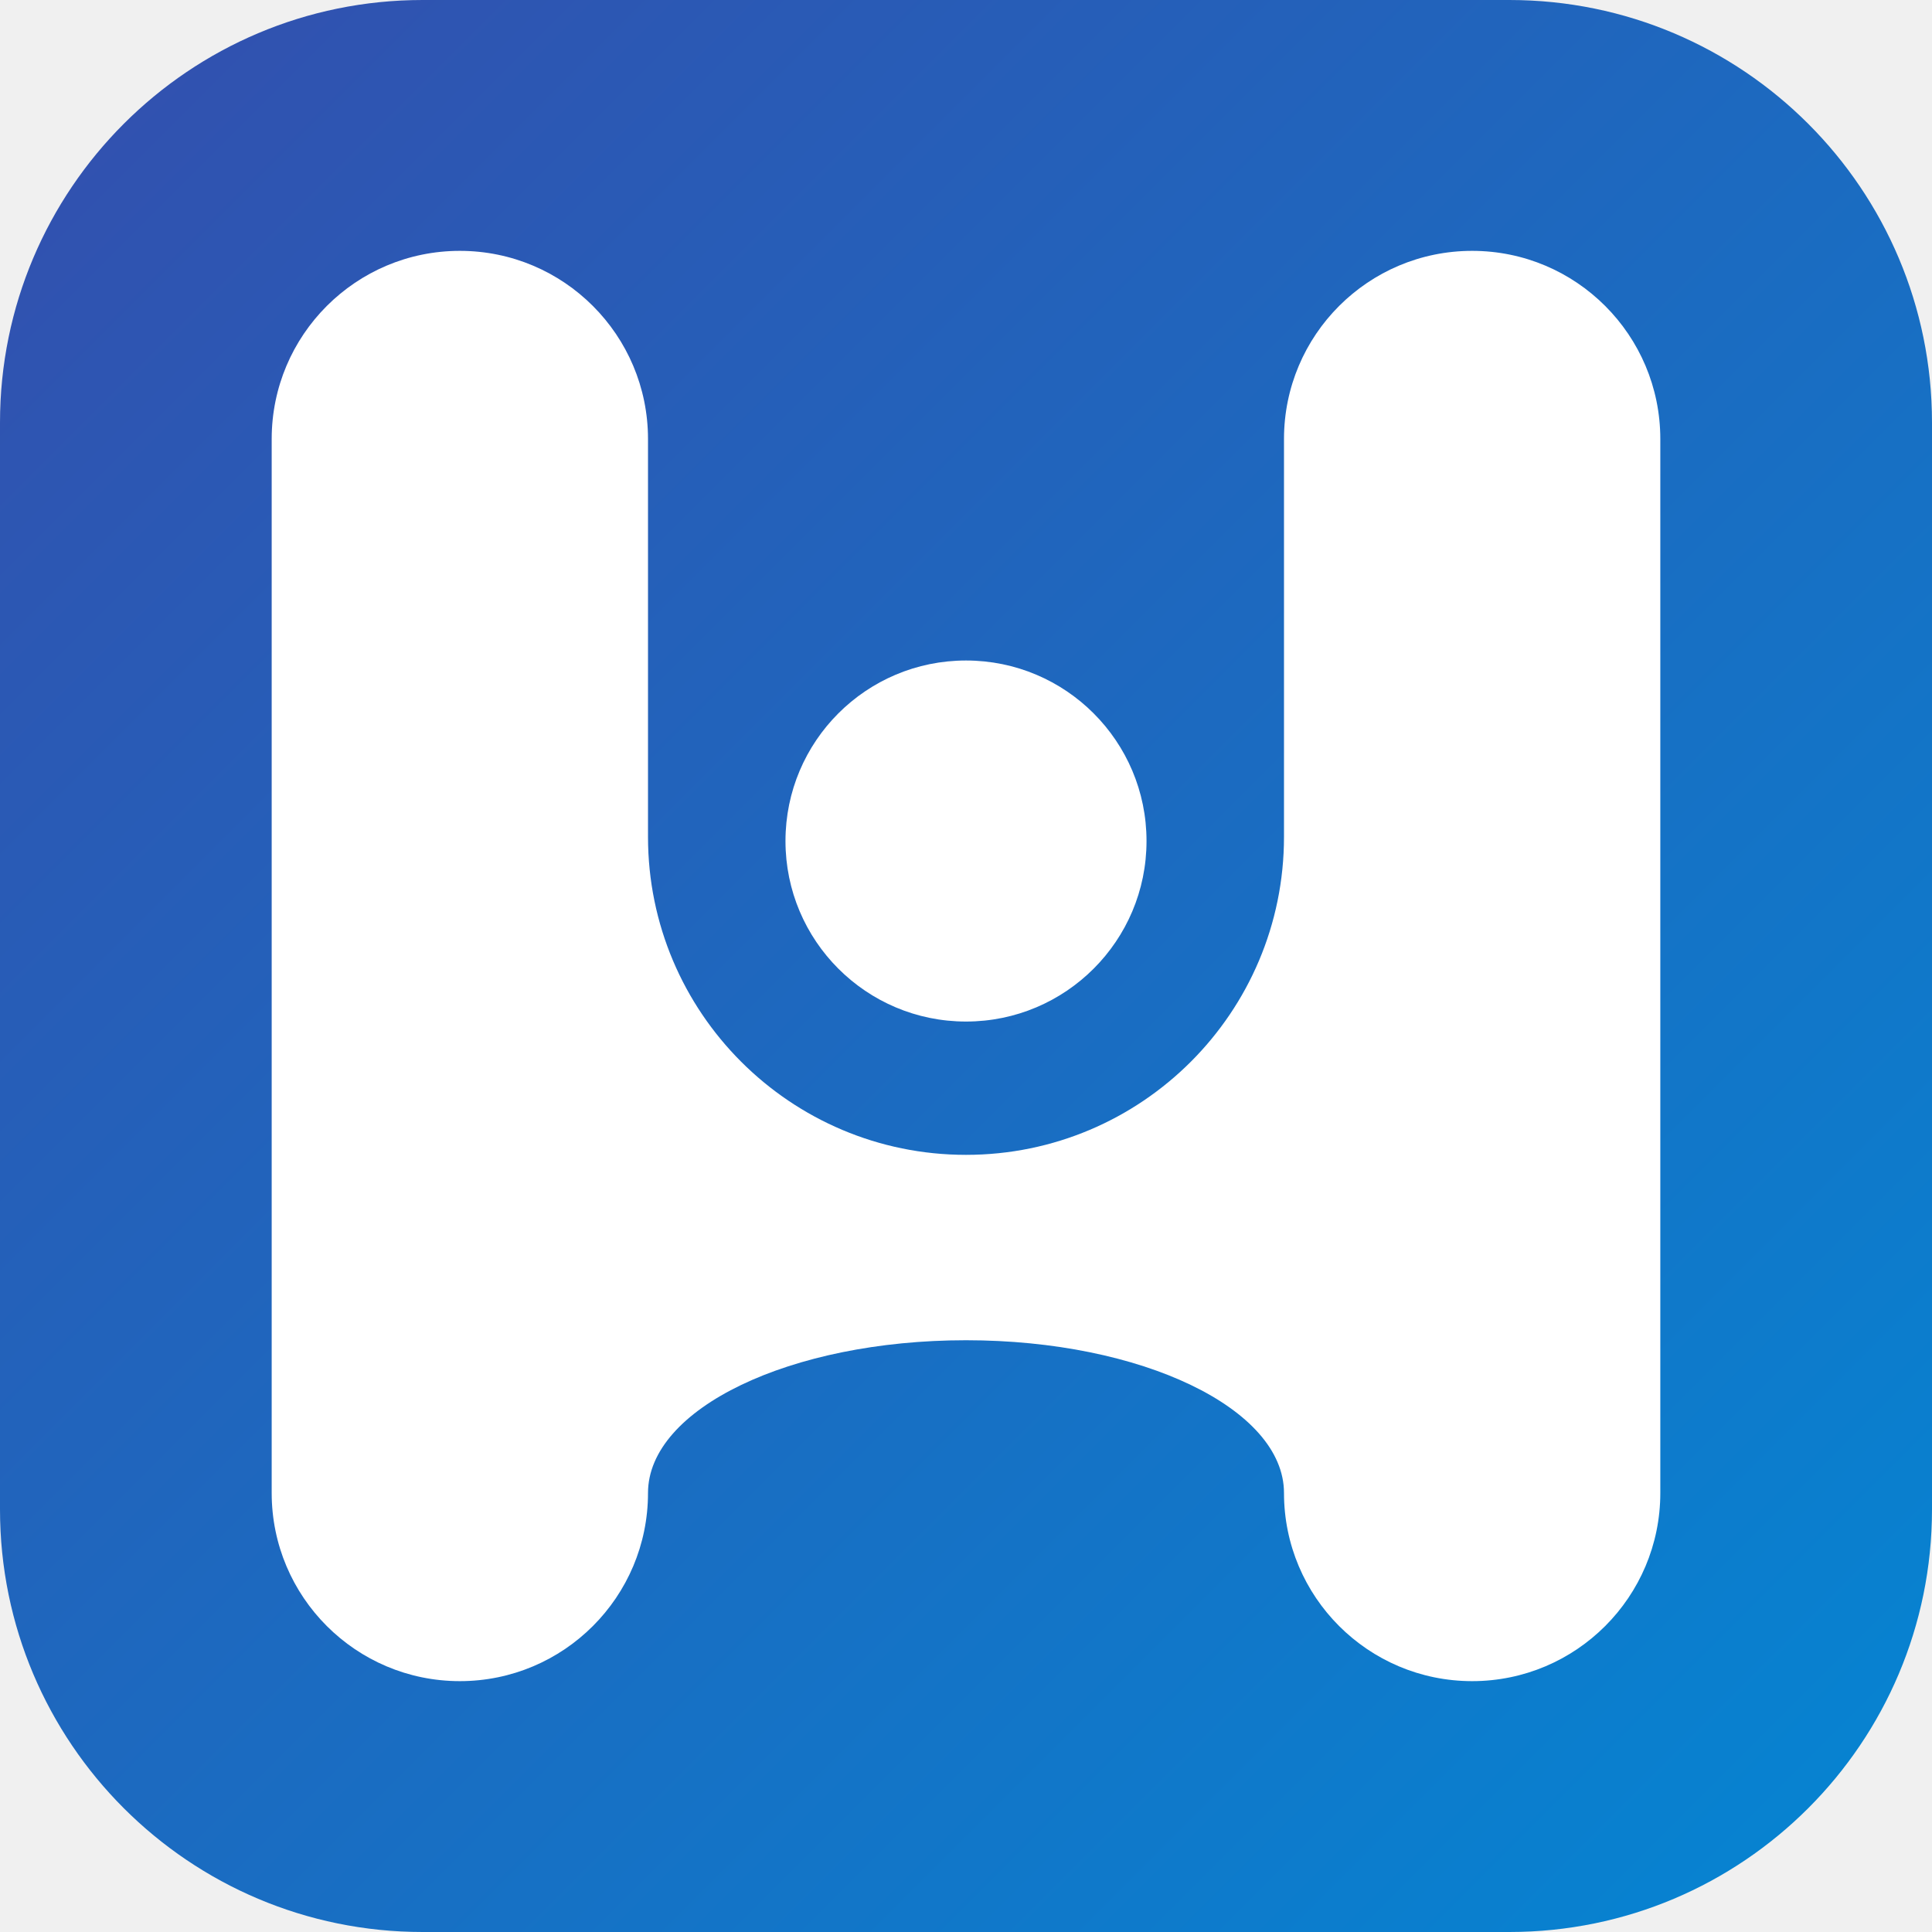
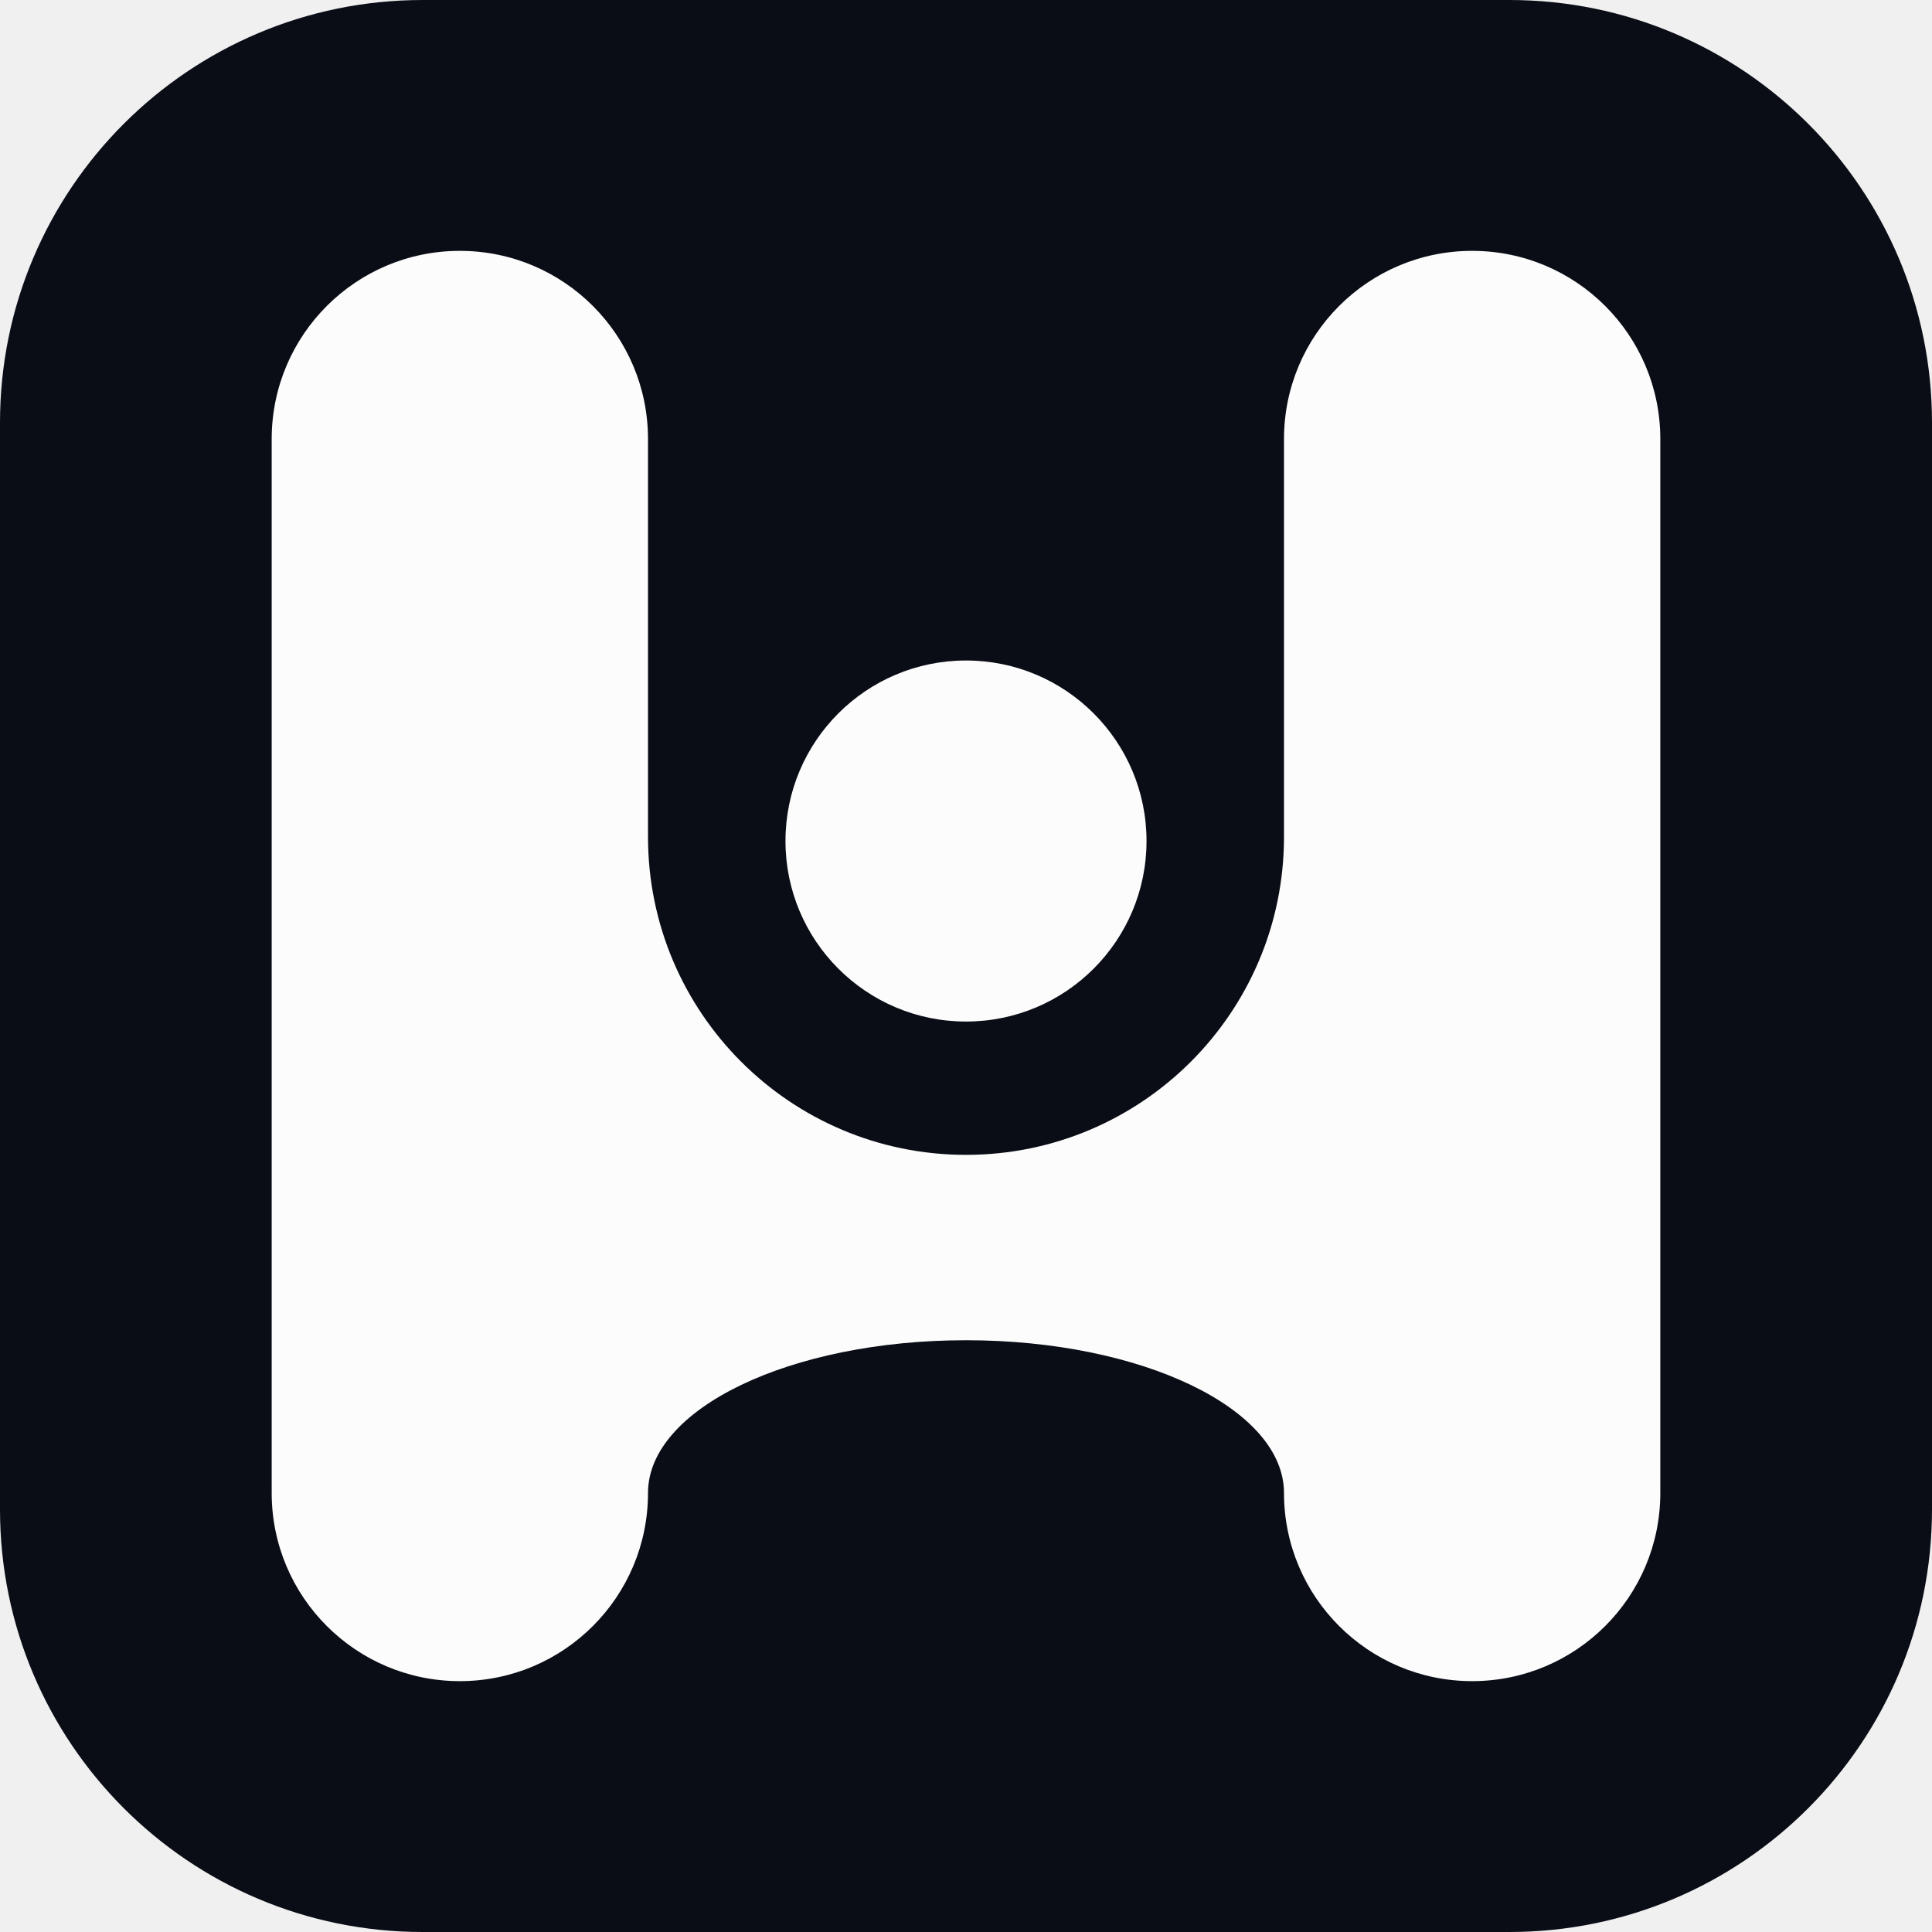
<svg xmlns="http://www.w3.org/2000/svg" viewBox="0 0 64 64" role="img" aria-label="Habitual">
-   <defs>
-     <linearGradient id="habitual-brand" x1="0" y1="0" x2="1" y2="1">
-       <stop offset="0" stop-color="#344EAD" />
-       <stop offset="1" stop-color="#0486D3" />
-     </linearGradient>
-   </defs>
-   <rect width="64" height="64" rx="14" fill="url(#habitual-brand)" />
-   <path transform="translate(9 8.31) scale(0.46)" fill="#fff" d="M0 13.55A13.55 13.55 0 0 1 27.1 13.55L27.1 42.2A22.9 22.9 0 0 0 72.9 42.2L72.9 13.55A13.55 13.55 0 0 1 100 13.55L100 89.45A13.55 13.55 0 0 1 72.9 89.45A22.9 11 0 0 0 27.1 89.45A13.55 13.55 0 0 1 0 89.45ZM37 42.5a13 13 0 1 0 26 0a13 13 0 1 0-26 0Z" />
+   <rect width="64" height="64" rx="14" fill="#0A0D16" />
+   <path transform="translate(9 8.31) scale(0.46)" fill="#FCFCFC" d="M0 13.55A13.55 13.55 0 0 1 27.1 13.55L27.1 42.2A22.9 22.9 0 0 0 72.9 42.2L72.9 13.55A13.55 13.55 0 0 1 100 13.55L100 89.45A13.55 13.55 0 0 1 72.9 89.45A22.9 11 0 0 0 27.1 89.45A13.55 13.55 0 0 1 0 89.45ZM37 42.5a13 13 0 1 0 26 0a13 13 0 1 0-26 0Z" />
</svg>
